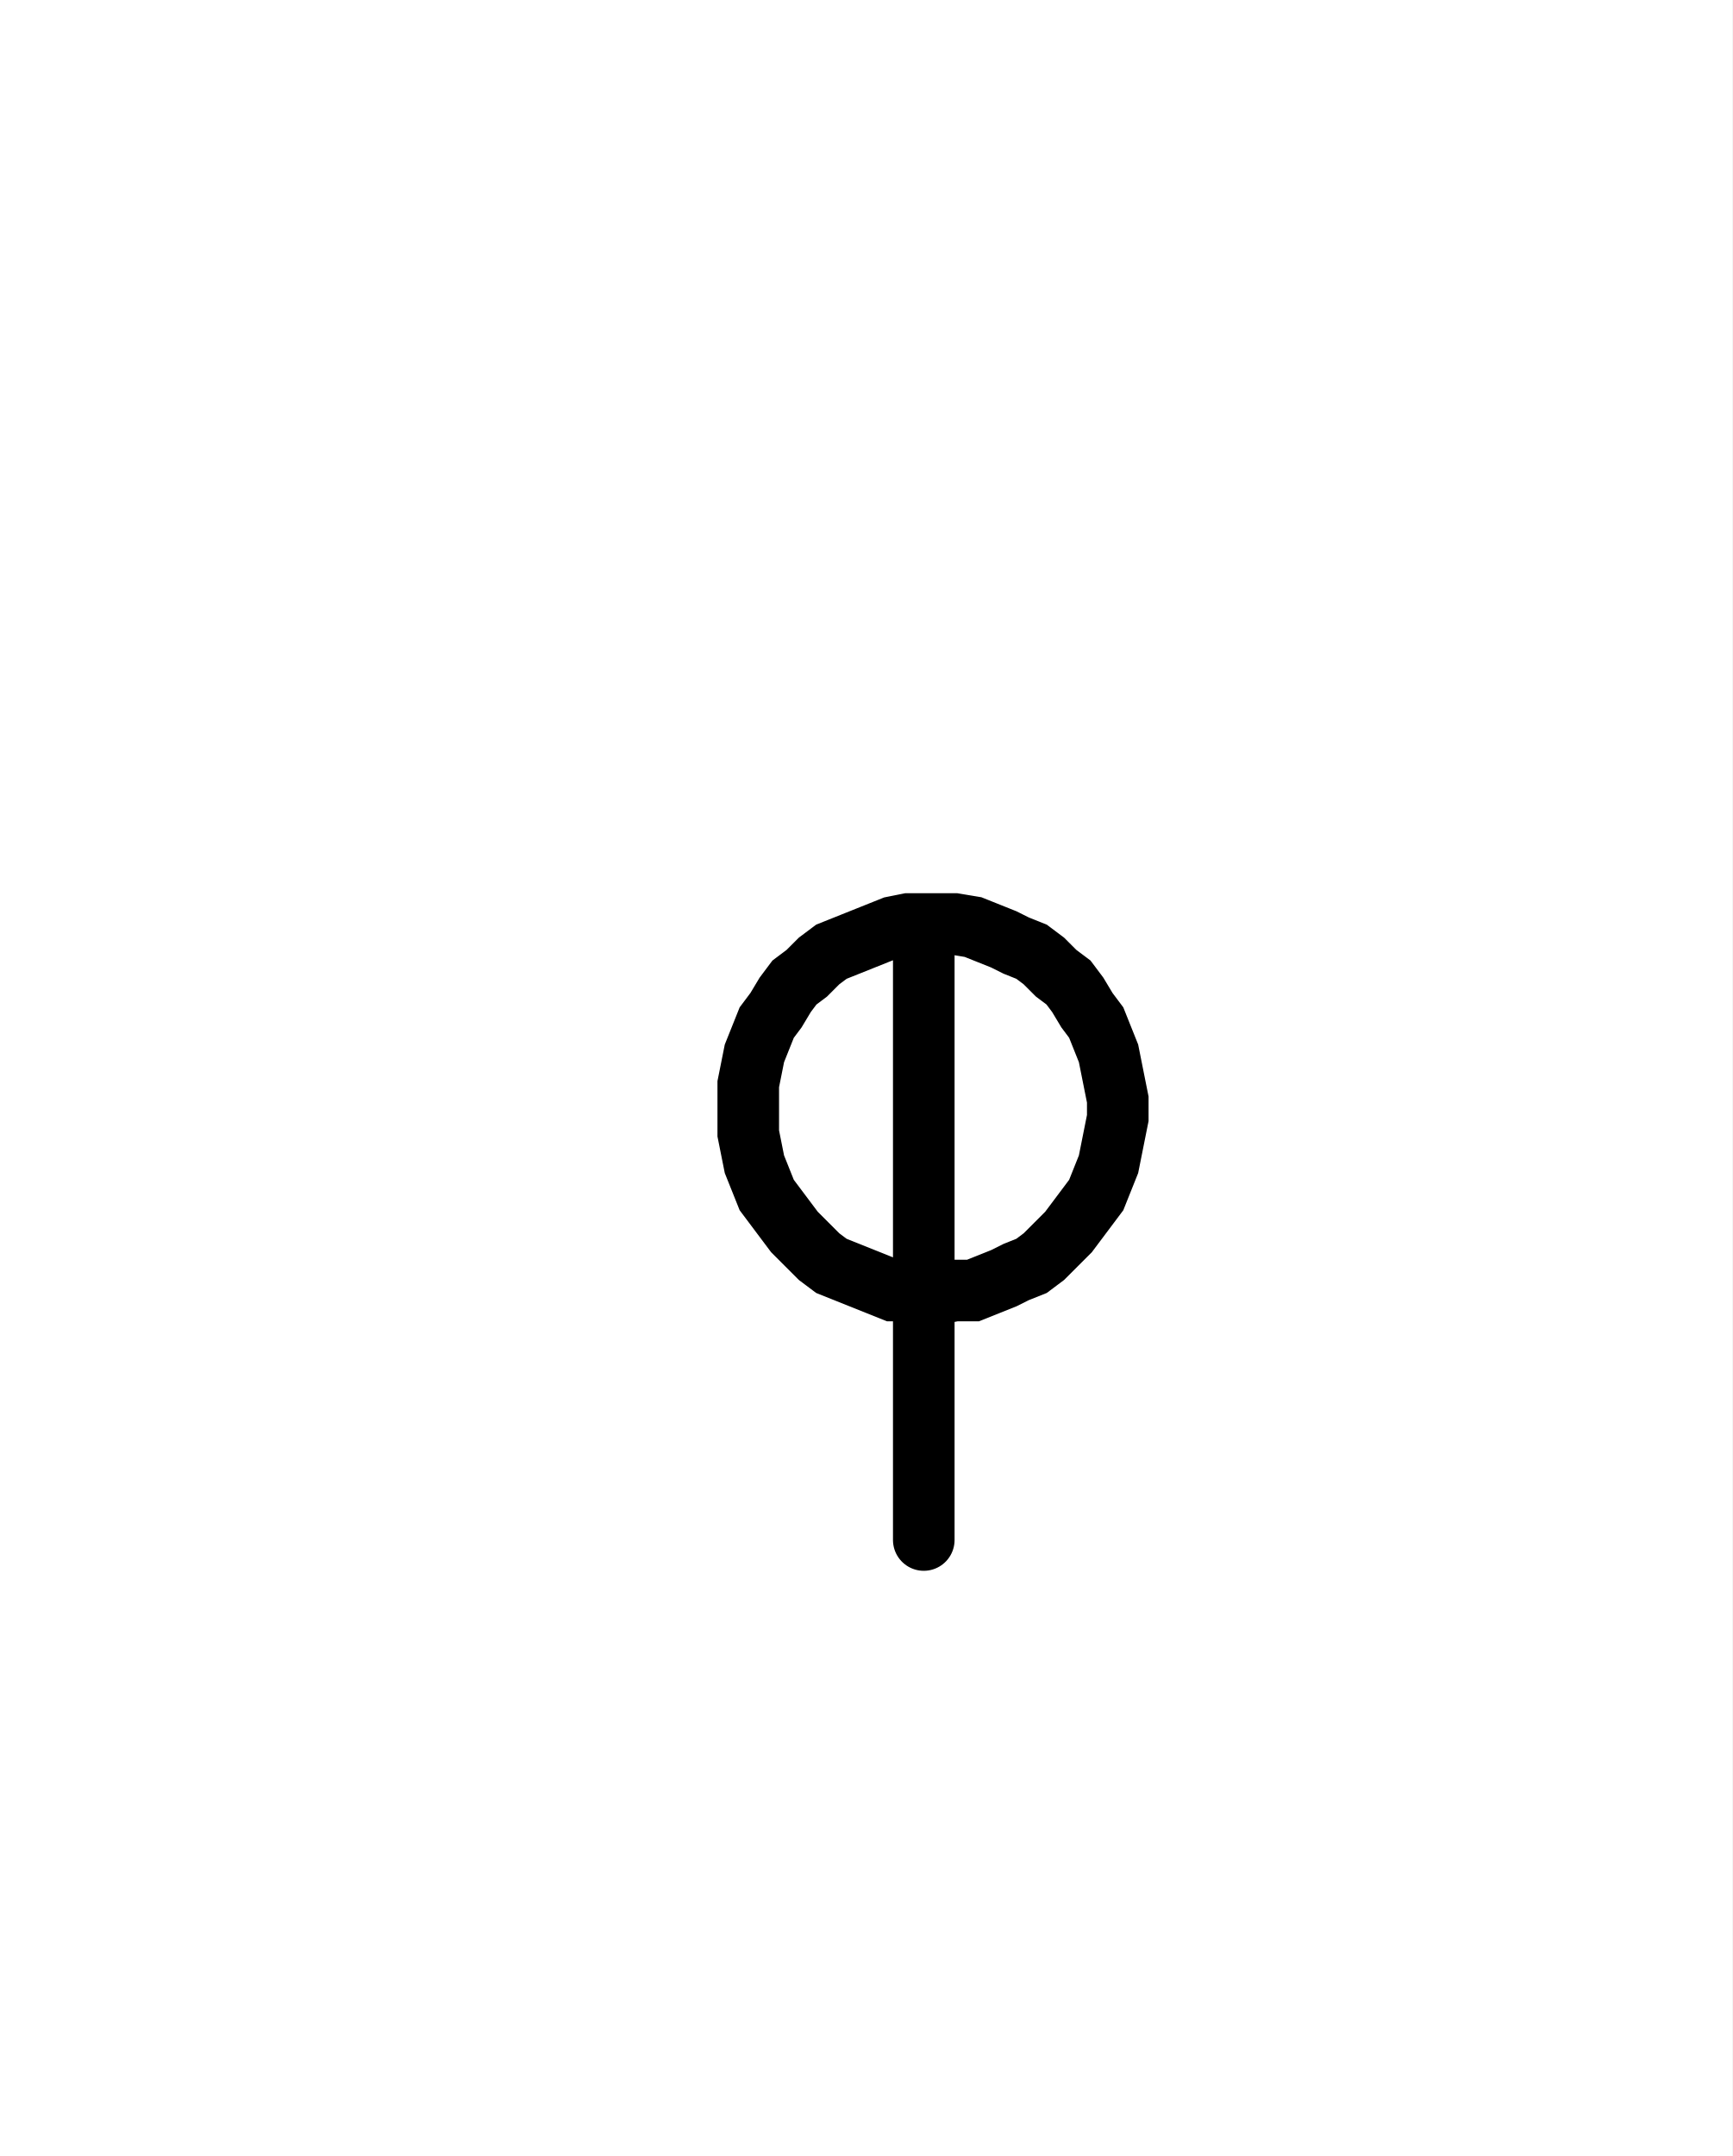
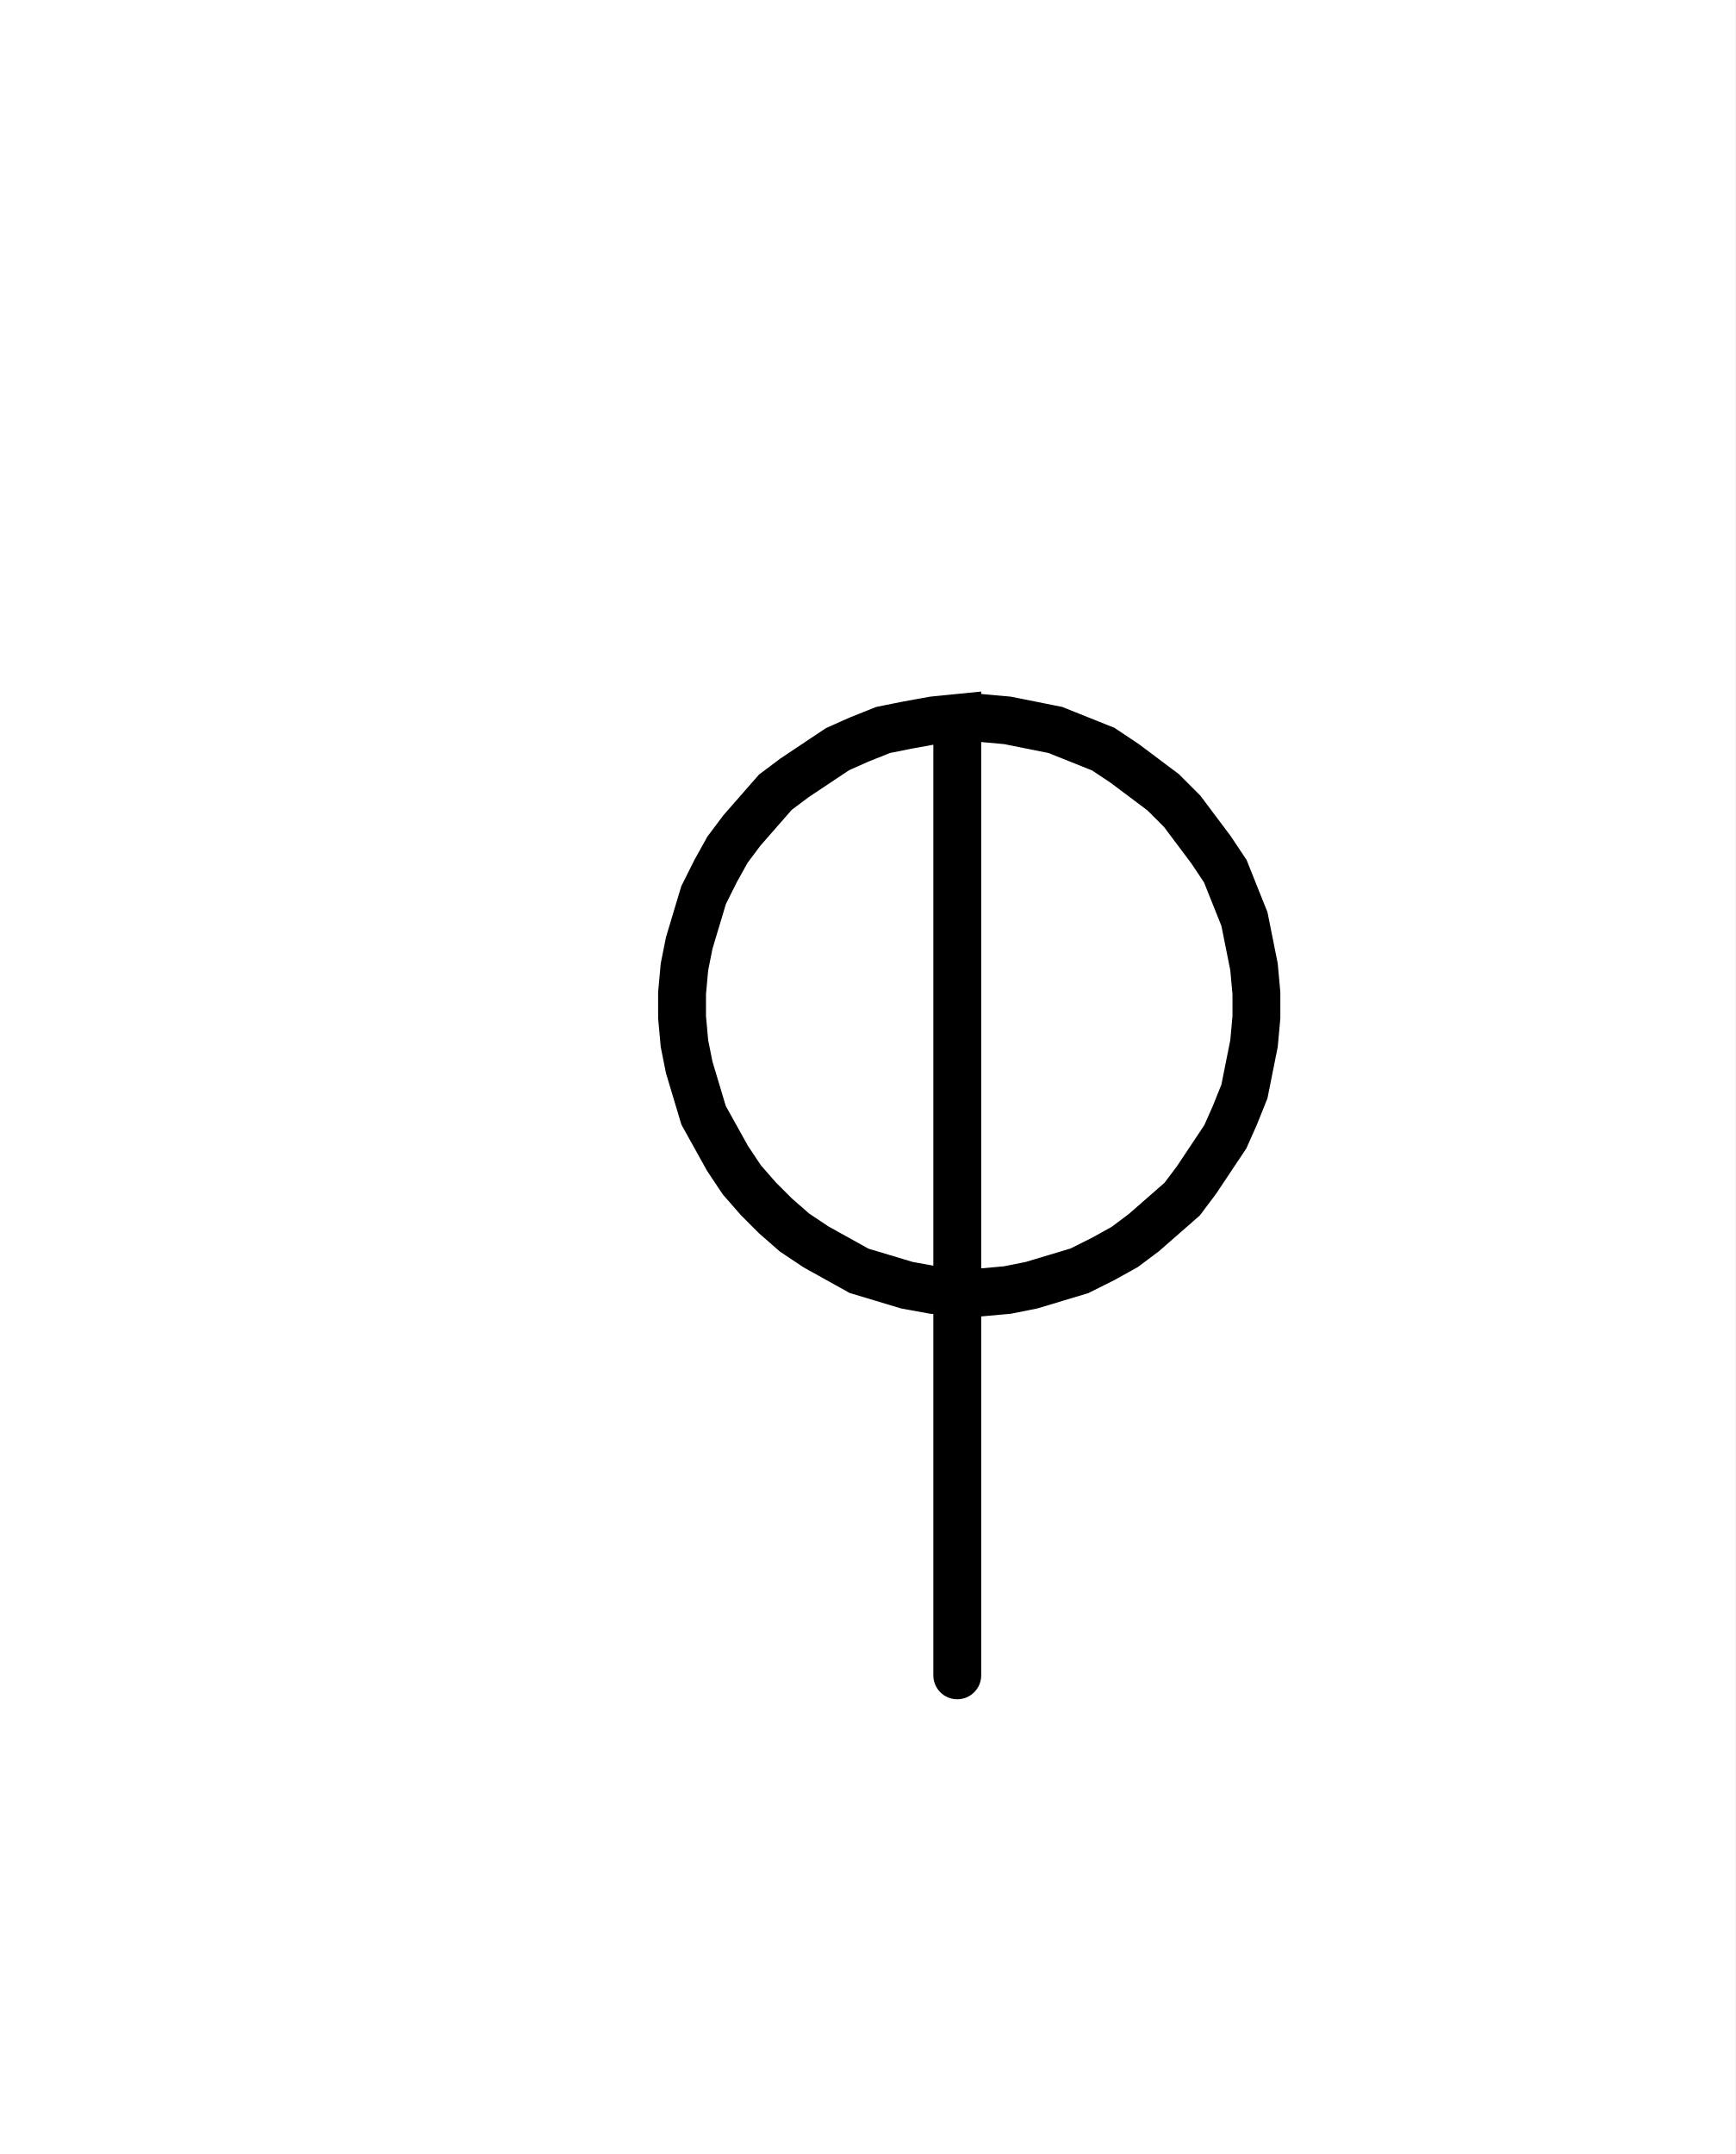
- <svg xmlns="http://www.w3.org/2000/svg" width="56.256" height="70.0" style="fill:none; stroke-linecap:round;">
+ <svg xmlns="http://www.w3.org/2000/svg" width="72.512" height="90.0" style="fill:none; stroke-linecap:round;">
  <rect width="100%" height="100%" fill="#FFFFFF" />
  <path stroke="#000000" stroke-width="2" d="M 175,75" />
-   <path stroke="#000000" stroke-width="2" d="M 30,30 30.5,30 31,30 31.6,30.1 32.1,30.3 32.6,30.5 33,30.7 33.5,30.9 33.9,31.2 34.3,31.6 34.7,31.9 35,32.3 35.3,32.8 35.6,33.2 35.8,33.7 36,34.2 36.1,34.7 36.2,35.2 36.3,35.7 36.3,36.3 36.2,36.8 36.1,37.3 36,37.8 35.8,38.3 35.6,38.8 35.3,39.2 35,39.6 34.7,40 34.3,40.4 33.9,40.8 33.5,41.1 33,41.3 32.6,41.5 32.1,41.7 31.6,41.9 31,41.9 30.5,42 30,42 29.5,41.9 29,41.9 28.5,41.7 28,41.5 27.5,41.3 27,41.1 26.6,40.8 26.2,40.4 25.8,40 25.5,39.6 25.2,39.2 24.9,38.8 24.7,38.3 24.5,37.8 24.4,37.3 24.3,36.8 24.3,36.3 24.3,35.7 24.3,35.2 24.4,34.7 24.5,34.2 24.7,33.7 24.9,33.2 25.2,32.8 25.5,32.3 25.8,31.9 26.2,31.6 26.6,31.2 27,30.9 27.5,30.7 28,30.5 28.5,30.3 29,30.1 29.5,30 30,30 30,50" />
+   <path stroke="#000000" stroke-width="2" d="M 40,30 41,30 42.1,30.1 43.1,30.3 44.1,30.5 45.1,30.9 46.1,31.3 47,31.9 47.8,32.5 48.6,33.1 49.4,33.9 50,34.7 50.6,35.5 51.2,36.4 51.6,37.4 52,38.4 52.2,39.4 52.4,40.4 52.5,41.5 52.5,42.5 52.4,43.6 52.2,44.6 52,45.6 51.6,46.6 51.2,47.5 50.6,48.4 50,49.3 49.4,50.1 48.6,50.8 47.8,51.5 47,52.1 46.1,52.6 45.1,53.1 44.1,53.4 43.1,53.7 42.1,53.9 41,54 40,54 39,53.9 37.9,53.7 36.9,53.4 35.9,53.1 35,52.6 34.1,52.1 33.2,51.5 32.4,50.8 31.7,50.1 31,49.3 30.4,48.4 29.9,47.5 29.4,46.6 29.1,45.6 28.8,44.6 28.6,43.6 28.5,42.5 28.5,41.5 28.6,40.4 28.8,39.4 29.1,38.4 29.4,37.4 29.9,36.4 30.4,35.5 31,34.7 31.7,33.9 32.4,33.1 33.2,32.5 34.1,31.9 35,31.3 35.9,30.9 36.9,30.5 37.9,30.3 39,30.1 40,30 40,70" />
</svg>
